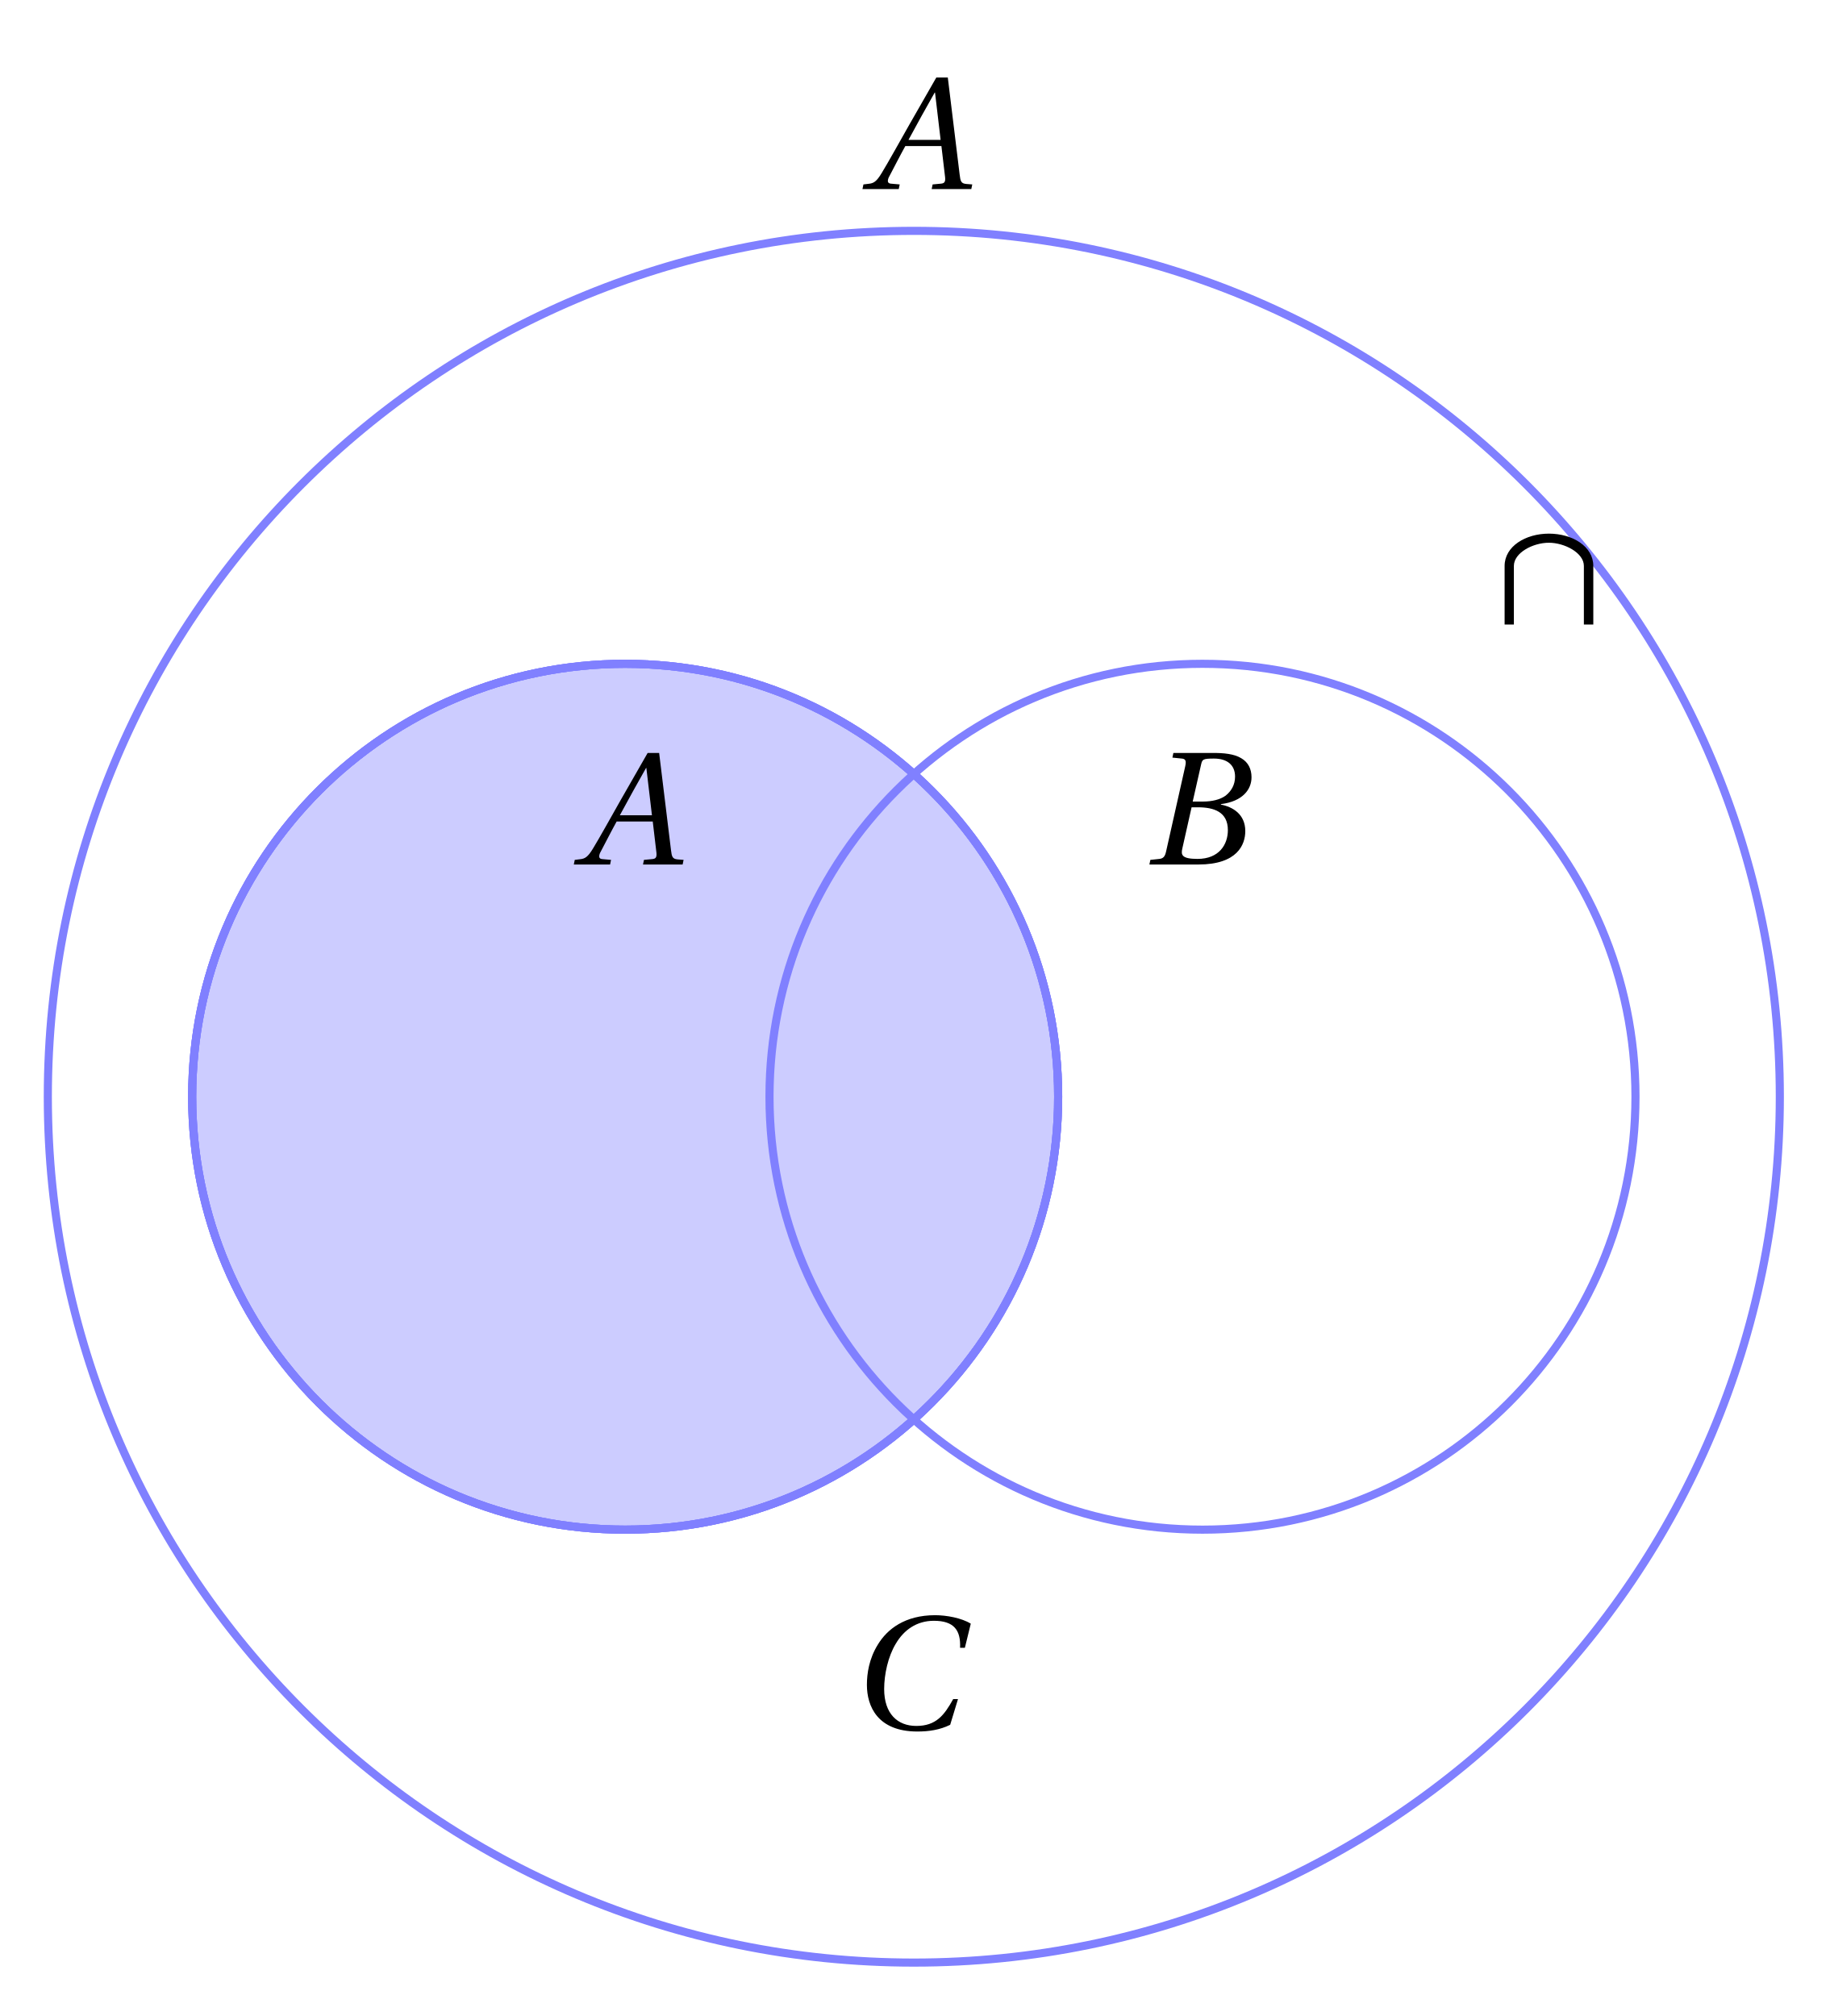
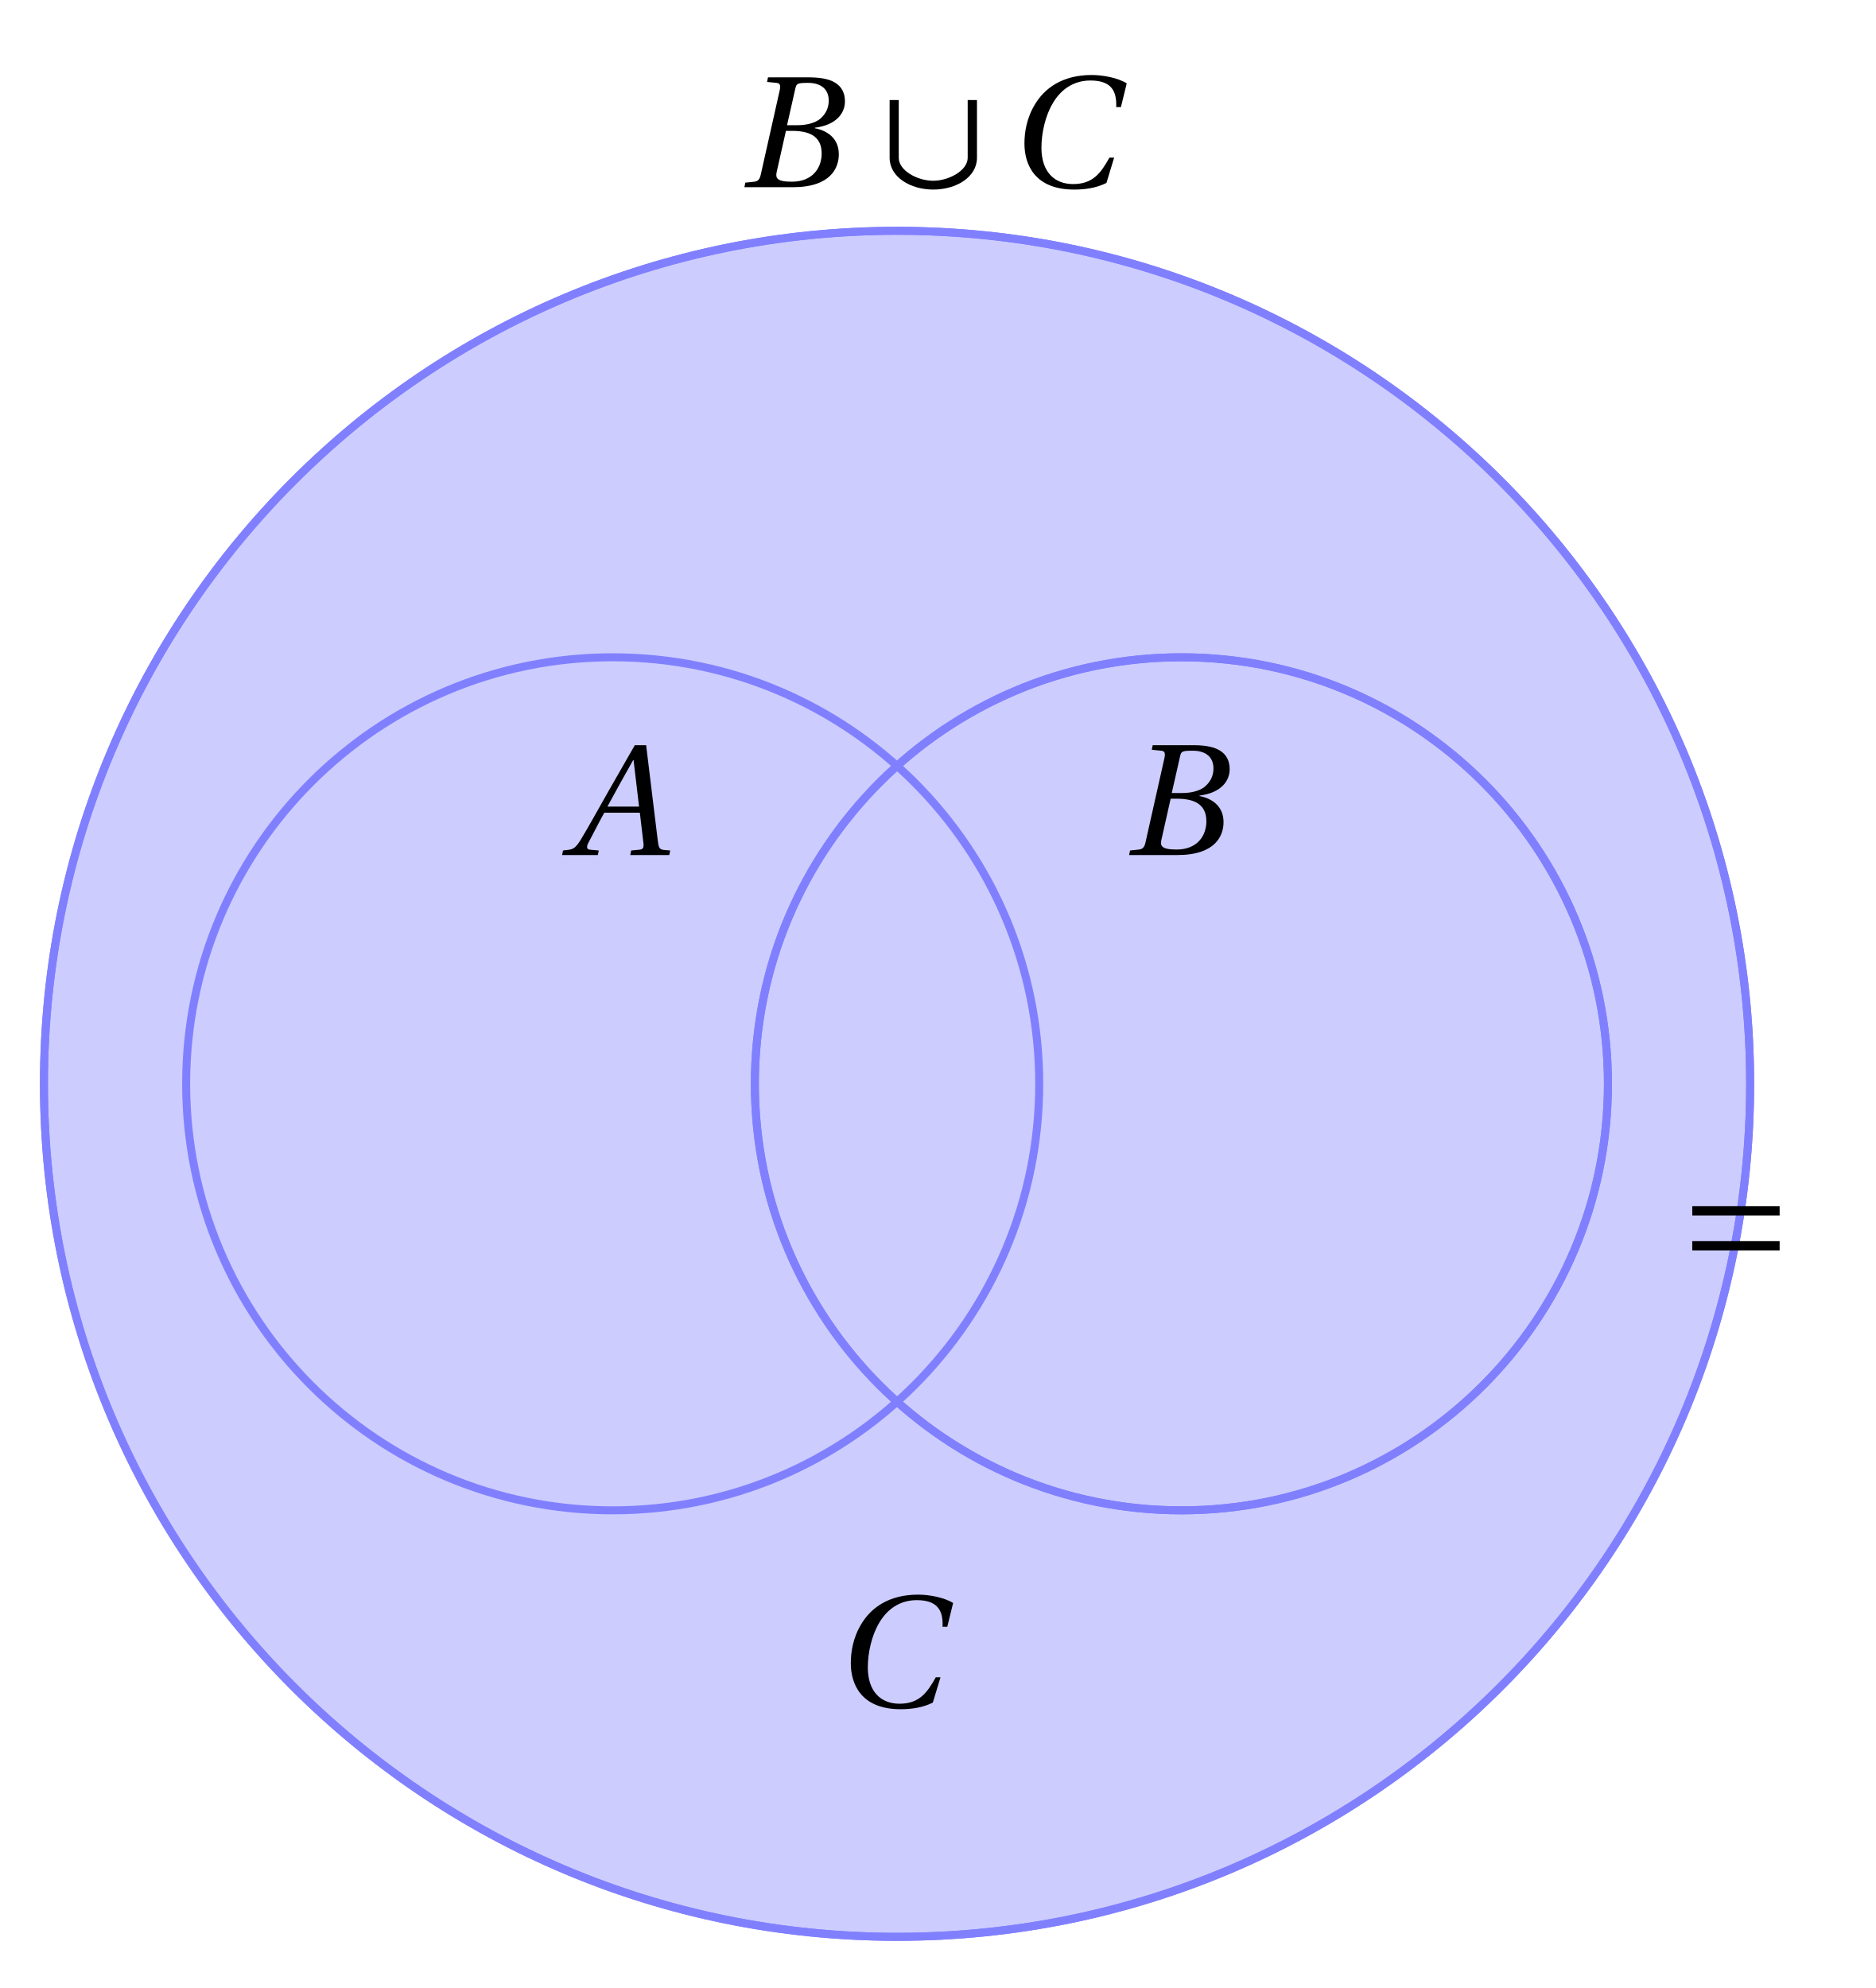
- <svg xmlns="http://www.w3.org/2000/svg" xmlns:xlink="http://www.w3.org/1999/xlink" width="178.846pt" height="197.136pt" viewBox="0 0 178.846 197.136" version="1.2">
+ <svg xmlns="http://www.w3.org/2000/svg" xmlns:xlink="http://www.w3.org/1999/xlink" width="186.235pt" height="197.377pt" viewBox="0 0 186.235 197.377" version="1.2">
  <defs>
    <g>
      <symbol overflow="visible" id="glyph0-0">
        <path style="stroke:none;" d="" />
      </symbol>
      <symbol overflow="visible" id="glyph0-1">
        <path style="stroke:none;" d="M 10.281 0 L 10.375 -0.453 L 9.781 -0.5 C 9.281 -0.547 9.219 -0.766 9.141 -1.422 L 7.984 -10.906 L 6.859 -10.906 L 4.203 -6.266 C 3.406 -4.859 2.094 -2.5 1.516 -1.562 C 1.016 -0.734 0.734 -0.562 0.25 -0.516 L -0.266 -0.453 L -0.359 0 L 3.188 0 L 3.281 -0.453 L 2.406 -0.531 C 2.094 -0.562 2.062 -0.781 2.203 -1.125 C 2.734 -2.125 3.25 -3.156 3.828 -4.203 L 7.359 -4.203 L 7.719 -1.156 C 7.766 -0.688 7.641 -0.562 7.328 -0.531 L 6.5 -0.453 L 6.406 0 Z M 7.281 -4.812 L 4.141 -4.812 C 4.984 -6.375 5.844 -7.922 6.703 -9.438 L 6.734 -9.438 Z M 7.281 -4.812 " />
      </symbol>
      <symbol overflow="visible" id="glyph0-2">
        <path style="stroke:none;" d="M 4.828 -6.156 L 5.656 -9.812 C 5.766 -10.281 5.844 -10.359 6.906 -10.359 C 8.234 -10.359 8.969 -9.703 8.969 -8.594 C 8.969 -7.781 8.594 -7.172 8.047 -6.734 C 7.516 -6.344 6.703 -6.156 5.844 -6.156 Z M 5.328 -5.594 C 6.891 -5.594 8.266 -5.156 8.266 -3.359 C 8.266 -1.953 7.406 -0.547 5.297 -0.547 C 3.734 -0.547 3.672 -0.953 3.812 -1.562 L 4.719 -5.594 Z M 0.594 0 L 5.391 0 C 9.203 0 9.969 -1.953 9.969 -3.266 C 9.969 -4.922 8.734 -5.641 7.578 -5.859 L 7.594 -5.906 C 9.703 -6.172 10.578 -7.328 10.578 -8.531 C 10.578 -9.344 10.25 -10 9.578 -10.391 C 8.891 -10.812 7.859 -10.922 6.734 -10.906 L 2.938 -10.906 L 2.844 -10.453 L 3.766 -10.359 C 4.125 -10.328 4.219 -10.141 4.094 -9.594 L 2.234 -1.312 C 2.125 -0.781 1.953 -0.594 1.578 -0.547 L 0.688 -0.453 Z M 0.594 0 " />
      </symbol>
      <symbol overflow="visible" id="glyph0-3">
        <path style="stroke:none;" d="M 10.234 -2.938 C 9.359 -1.359 8.562 -0.312 6.625 -0.312 C 4.797 -0.312 3.484 -1.5 3.484 -3.922 C 3.484 -5.344 3.859 -7.094 4.625 -8.359 C 5.406 -9.688 6.656 -10.594 8.344 -10.594 C 10.312 -10.594 10.984 -9.672 10.906 -7.953 L 11.375 -7.953 L 11.953 -10.312 C 11.047 -10.875 9.562 -11.141 8.469 -11.141 C 5.5 -11.141 3.781 -9.766 2.875 -8.281 C 2 -6.875 1.797 -5.422 1.797 -4.328 C 1.797 -2.25 2.828 0.234 6.734 0.234 C 7.844 0.234 8.922 0.078 9.938 -0.422 L 10.703 -2.938 Z M 10.234 -2.938 " />
      </symbol>
      <symbol overflow="visible" id="glyph1-0">
        <path style="stroke:none;" d="" />
      </symbol>
      <symbol overflow="visible" id="glyph1-1">
-         <path style="stroke:none;" d="M 10.016 0.234 L 10.016 -5.5 C 10.016 -7.422 7.953 -8.656 5.672 -8.656 C 3.406 -8.656 1.344 -7.422 1.344 -5.5 L 1.344 0.234 L 2.25 0.234 L 2.25 -5.5 C 2.25 -6.781 4.109 -7.766 5.672 -7.766 C 7.203 -7.766 9.094 -6.781 9.094 -5.5 L 9.094 0.234 Z M 10.016 0.234 " />
+         <path style="stroke:none;" d="M 10.016 -2.25 L 10.016 -3.172 L 1.344 -3.172 L 1.344 -2.25 Z M 10.016 -5.719 L 10.016 -6.641 L 1.344 -6.641 L 1.344 -5.719 Z M 10.016 -5.719 " />
+       </symbol>
+       <symbol overflow="visible" id="glyph1-2">
+         <path style="stroke:none;" d="M 9.094 -8.656 L 9.094 -2.922 C 9.094 -1.641 7.203 -0.641 5.672 -0.641 C 4.109 -0.641 2.25 -1.641 2.25 -2.922 L 2.25 -8.656 L 1.344 -8.656 L 1.344 -2.922 C 1.344 -1 3.406 0.234 5.672 0.234 C 7.953 0.234 10.016 -1 10.016 -2.922 L 10.016 -8.656 Z M 9.094 -8.656 " />
      </symbol>
    </g>
    <clipPath id="clip1">
-       <path d="M 0.312 11 L 178.379 11 L 178.379 196.277 L 0.312 196.277 Z M 0.312 11 " />
+       <path d="M 0 11 L 185 11 L 185 196.664 L 0 196.664 Z M 0 11 " />
+     </clipPath>
+     <clipPath id="clip2">
+       <path d="M 0 11 L 185 11 L 185 196.664 L 0 196.664 Z M 0 11 " />
    </clipPath>
  </defs>
  <g id="surface1">
-     <path style="fill-rule:nonzero;fill:rgb(79.999%,79.999%,100%);fill-opacity:1;stroke-width:0.797;stroke-linecap:butt;stroke-linejoin:miter;stroke:rgb(50%,50%,100%);stroke-opacity:1;stroke-miterlimit:10;" d="M 42.52 0.001 C 42.52 23.482 23.483 42.518 -0.002 42.518 C -23.483 42.518 -42.52 23.482 -42.52 0.001 C -42.52 -23.484 -23.483 -42.521 -0.002 -42.521 C 23.483 -42.521 42.52 -23.484 42.52 0.001 Z M 42.52 0.001 " transform="matrix(0.995636,0,0,-0.995636,61.12303,107.243)" />
-     <path style="fill:none;stroke-width:0.797;stroke-linecap:butt;stroke-linejoin:miter;stroke:rgb(50%,50%,100%);stroke-opacity:1;stroke-miterlimit:10;" d="M 42.52 0.001 C 42.52 23.482 23.483 42.518 -0.002 42.518 C -23.483 42.518 -42.52 23.482 -42.52 0.001 C -42.52 -23.484 -23.483 -42.521 -0.002 -42.521 C 23.483 -42.521 42.52 -23.484 42.52 0.001 Z M 42.52 0.001 " transform="matrix(0.995636,0,0,-0.995636,61.12303,107.243)" />
+     <path style=" stroke:none;fill-rule:nonzero;fill:rgb(79.999%,79.999%,100%);fill-opacity:1;" d="M 159.633 107.605 C 159.633 84.219 140.676 65.258 117.289 65.258 C 93.898 65.258 74.941 84.219 74.941 107.605 C 74.941 130.992 93.898 149.953 117.289 149.953 C 140.676 149.953 159.633 130.992 159.633 107.605 Z M 173.75 107.605 C 173.75 60.832 135.832 22.914 89.059 22.914 C 42.281 22.914 4.363 60.832 4.363 107.605 C 4.363 154.383 42.281 192.297 89.059 192.297 C 135.832 192.297 173.75 154.383 173.75 107.605 Z M 173.75 107.605 " />
+     <g clip-path="url(#clip1)" clip-rule="nonzero">
+       <path style="fill:none;stroke-width:0.797;stroke-linecap:butt;stroke-linejoin:miter;stroke:rgb(50%,50%,100%);stroke-opacity:1;stroke-miterlimit:10;" d="M 99.213 0 C 99.213 23.483 80.178 42.522 56.695 42.522 C 33.208 42.522 14.173 23.483 14.173 0 C 14.173 -23.482 33.208 -42.521 56.695 -42.521 C 80.178 -42.521 99.213 -23.482 99.213 0 Z M 113.388 0 C 113.388 46.966 75.314 85.04 28.348 85.04 C -18.621 85.04 -56.695 46.966 -56.695 0 C -56.695 -46.969 -18.621 -85.039 28.348 -85.039 C 75.314 -85.039 113.388 -46.969 113.388 0 Z M 113.388 0 " transform="matrix(0.995909,0,0,-0.995909,60.82614,107.6059)" />
+     </g>
+     <path style="fill:none;stroke-width:0.797;stroke-linecap:butt;stroke-linejoin:miter;stroke:rgb(50%,50%,100%);stroke-opacity:1;stroke-miterlimit:10;" d="M 42.52 0 C 42.52 23.483 23.485 42.522 -0.002 42.522 C -23.485 42.522 -42.52 23.483 -42.52 0 C -42.52 -23.482 -23.485 -42.521 -0.002 -42.521 C 23.485 -42.521 42.52 -23.482 42.52 0 Z M 42.52 0 " transform="matrix(0.995909,0,0,-0.995909,60.82614,107.6059)" />
    <g style="fill:rgb(0%,0%,0%);fill-opacity:1;">
-       <use xlink:href="#glyph0-1" x="56.461" y="84.536" />
+       <use xlink:href="#glyph0-1" x="56.163" y="84.892" />
    </g>
-     <path style="fill:none;stroke-width:0.797;stroke-linecap:butt;stroke-linejoin:miter;stroke:rgb(50%,50%,100%);stroke-opacity:1;stroke-miterlimit:10;" d="M 99.212 0.001 C 99.212 23.482 80.176 42.518 56.695 42.518 C 33.209 42.518 14.173 23.482 14.173 0.001 C 14.173 -23.484 33.209 -42.521 56.695 -42.521 C 80.176 -42.521 99.212 -23.484 99.212 0.001 Z M 99.212 0.001 " transform="matrix(0.995636,0,0,-0.995636,61.12303,107.243)" />
+     <path style="fill:none;stroke-width:0.797;stroke-linecap:butt;stroke-linejoin:miter;stroke:rgb(50%,50%,100%);stroke-opacity:1;stroke-miterlimit:10;" d="M 99.213 0 C 99.213 23.483 80.178 42.522 56.695 42.522 C 33.208 42.522 14.173 23.483 14.173 0 C 14.173 -23.482 33.208 -42.521 56.695 -42.521 C 80.178 -42.521 99.213 -23.482 99.213 0 Z M 99.213 0 " transform="matrix(0.995909,0,0,-0.995909,60.82614,107.6059)" />
    <g style="fill:rgb(0%,0%,0%);fill-opacity:1;">
-       <use xlink:href="#glyph0-2" x="111.784" y="84.536" />
+       <use xlink:href="#glyph0-2" x="111.501" y="84.892" />
    </g>
-     <g clip-path="url(#clip1)" clip-rule="nonzero">
-       <path style="fill:none;stroke-width:0.797;stroke-linecap:butt;stroke-linejoin:miter;stroke:rgb(50%,50%,100%);stroke-opacity:1;stroke-miterlimit:10;" d="M 113.387 0.001 C 113.387 46.967 75.315 85.04 28.348 85.04 C -18.622 85.04 -56.695 46.967 -56.695 0.001 C -56.695 -46.966 -18.622 -85.042 28.348 -85.042 C 75.315 -85.042 113.387 -46.966 113.387 0.001 Z M 113.387 0.001 " transform="matrix(0.995636,0,0,-0.995636,61.12303,107.243)" />
+     <g clip-path="url(#clip2)" clip-rule="nonzero">
+       <path style="fill:none;stroke-width:0.797;stroke-linecap:butt;stroke-linejoin:miter;stroke:rgb(50%,50%,100%);stroke-opacity:1;stroke-miterlimit:10;" d="M 113.388 0 C 113.388 46.966 75.314 85.04 28.348 85.04 C -18.621 85.04 -56.695 46.966 -56.695 0 C -56.695 -46.969 -18.621 -85.039 28.348 -85.039 C 75.314 -85.039 113.388 -46.969 113.388 0 Z M 113.388 0 " transform="matrix(0.995909,0,0,-0.995909,60.82614,107.6059)" />
    </g>
    <g style="fill:rgb(0%,0%,0%);fill-opacity:1;">
-       <use xlink:href="#glyph0-3" x="82.961" y="169.084" />
+       <use xlink:href="#glyph0-3" x="82.67" y="169.464" />
    </g>
    <g style="fill:rgb(0%,0%,0%);fill-opacity:1;">
-       <use xlink:href="#glyph0-1" x="84.684" y="18.488" />
+       <use xlink:href="#glyph1-1" x="166.662" y="126.399" />
    </g>
-     <path style="fill:none;stroke-width:0.797;stroke-linecap:butt;stroke-linejoin:miter;stroke:rgb(50%,50%,100%);stroke-opacity:1;stroke-miterlimit:10;" d="M 42.52 0.001 C 42.52 23.482 23.483 42.518 -0.002 42.518 C -23.483 42.518 -42.52 23.482 -42.52 0.001 C -42.52 -23.484 -23.483 -42.521 -0.002 -42.521 C 23.483 -42.521 42.52 -23.484 42.52 0.001 Z M 42.52 0.001 " transform="matrix(0.995636,0,0,-0.995636,61.12303,107.243)" />
    <g style="fill:rgb(0%,0%,0%);fill-opacity:1;">
-       <use xlink:href="#glyph1-1" x="145.763" y="60.838" />
+       <use xlink:href="#glyph0-2" x="73.307" y="18.587" />
+     </g>
+     <g style="fill:rgb(0%,0%,0%);fill-opacity:1;">
+       <use xlink:href="#glyph1-2" x="86.976" y="18.587" />
+     </g>
+     <g style="fill:rgb(0%,0%,0%);fill-opacity:1;">
+       <use xlink:href="#glyph0-3" x="99.907" y="18.587" />
    </g>
  </g>
</svg>
